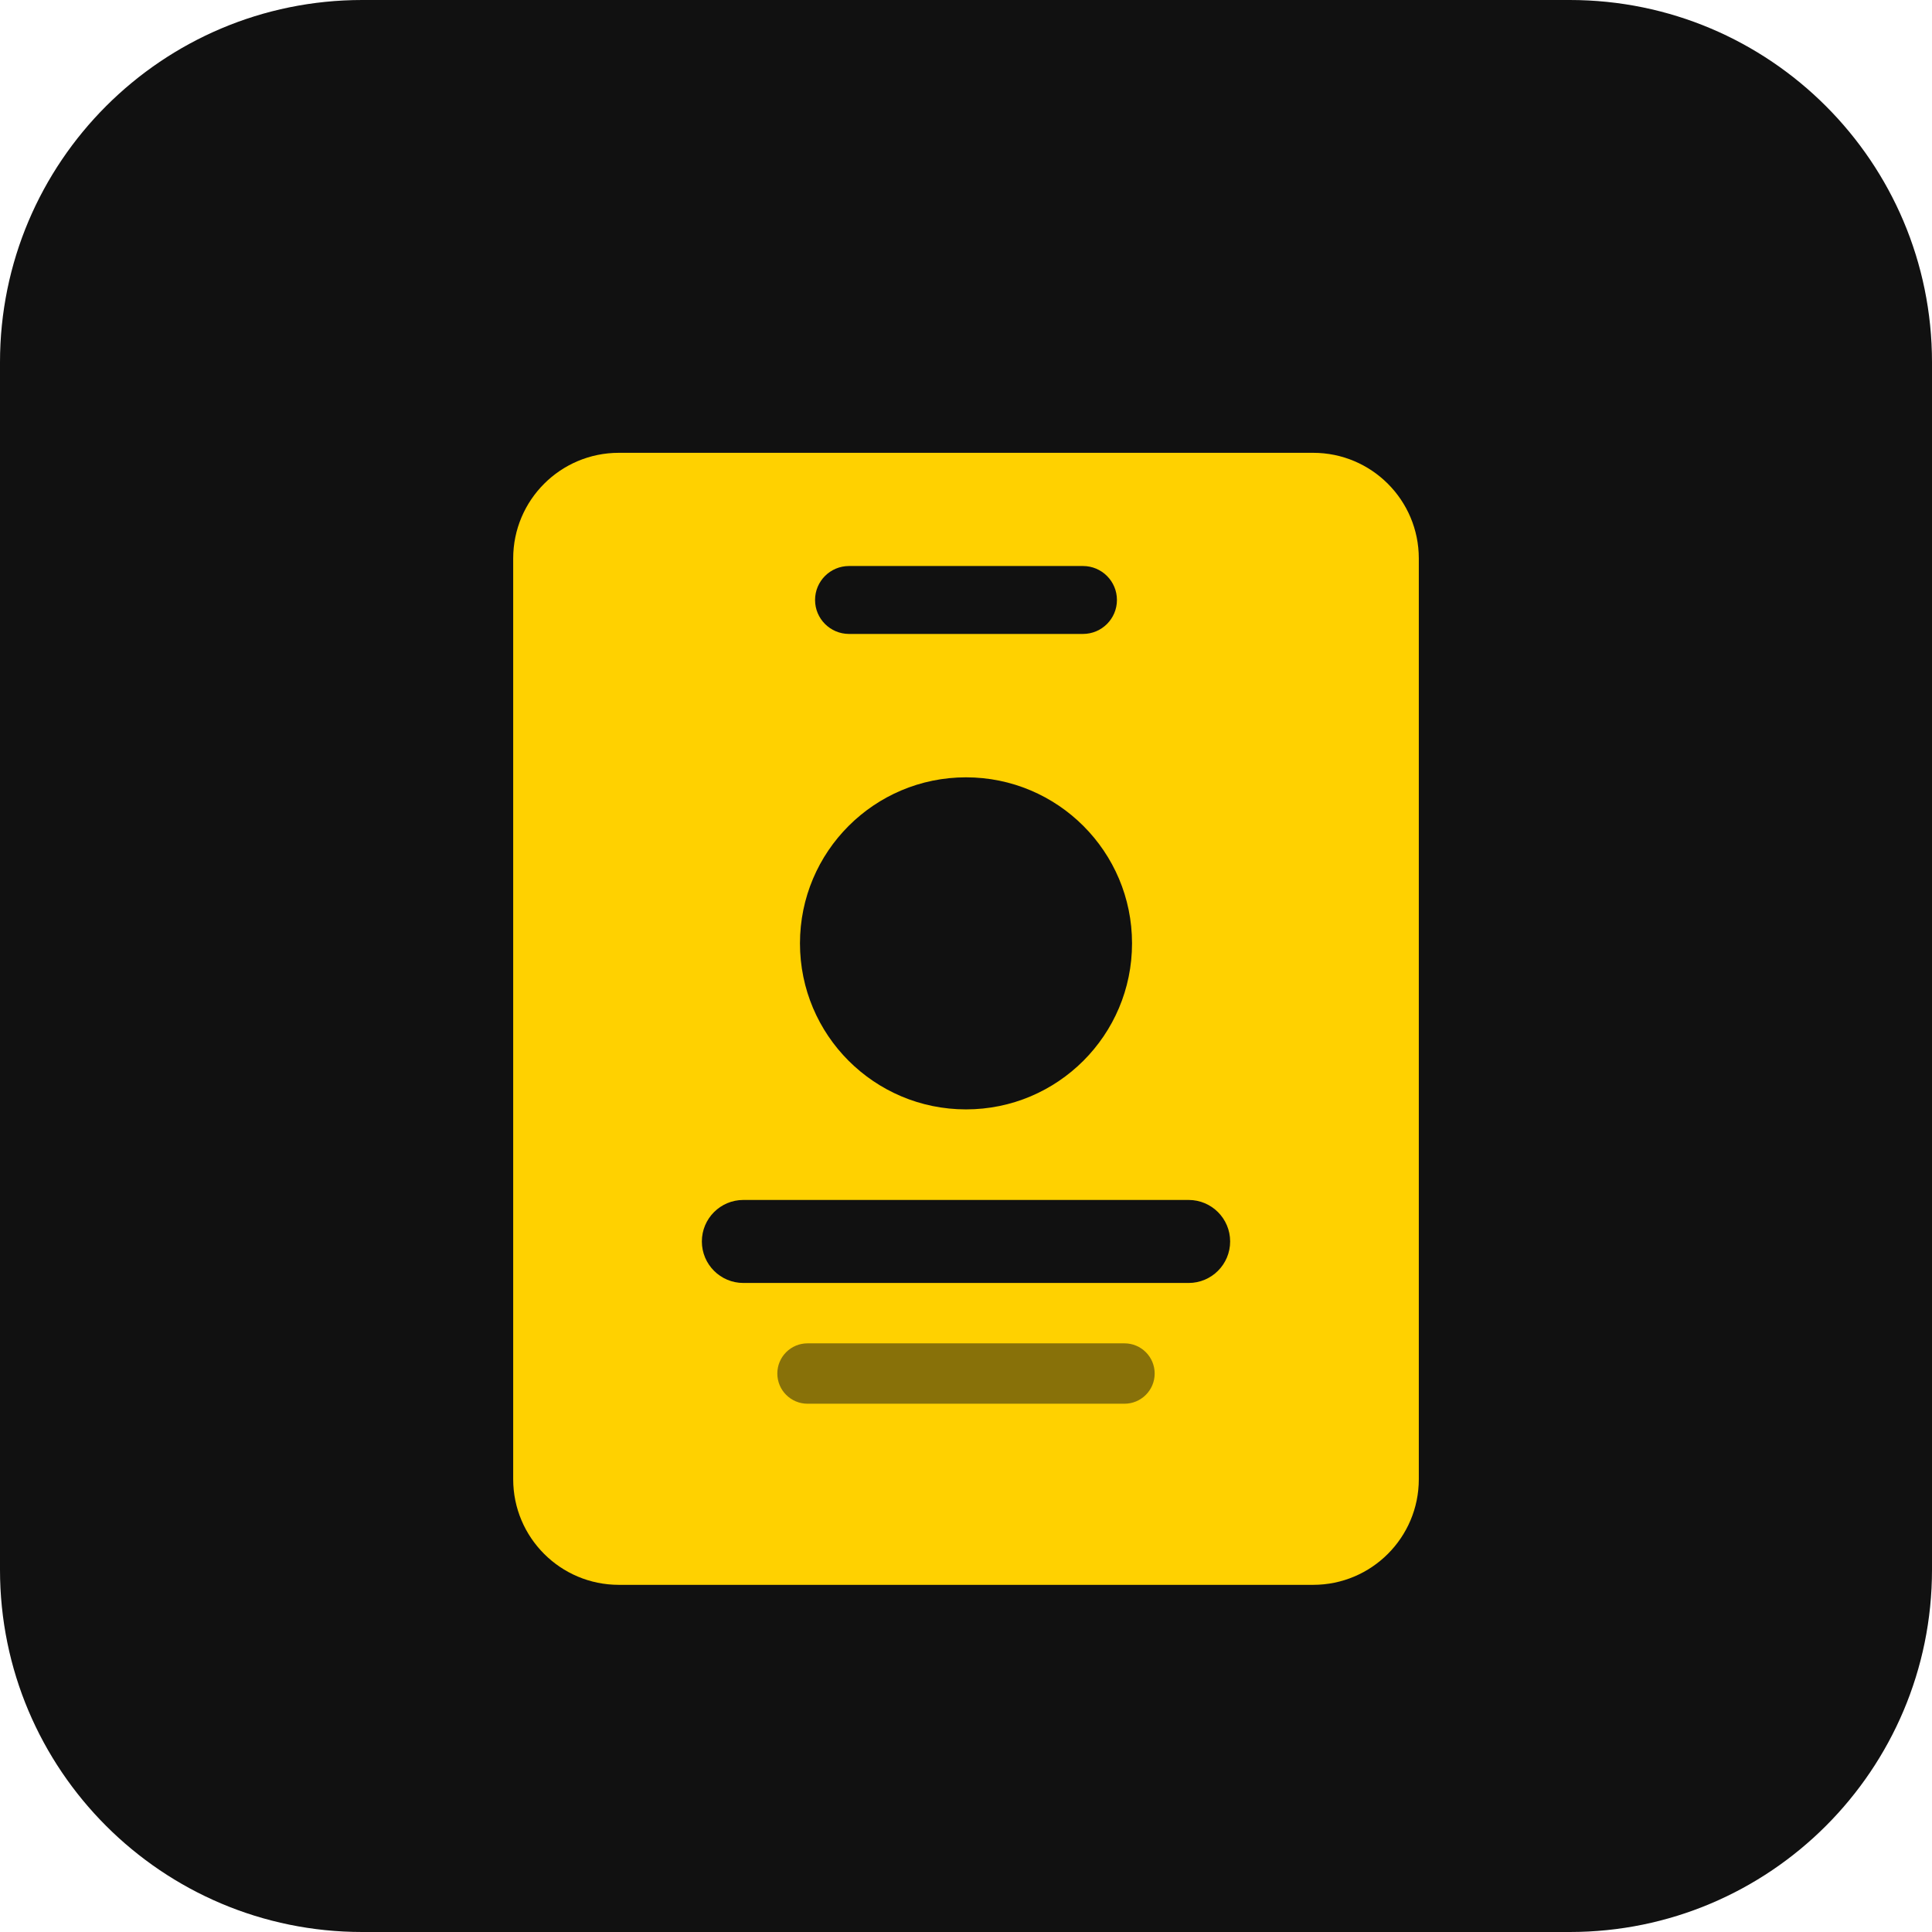
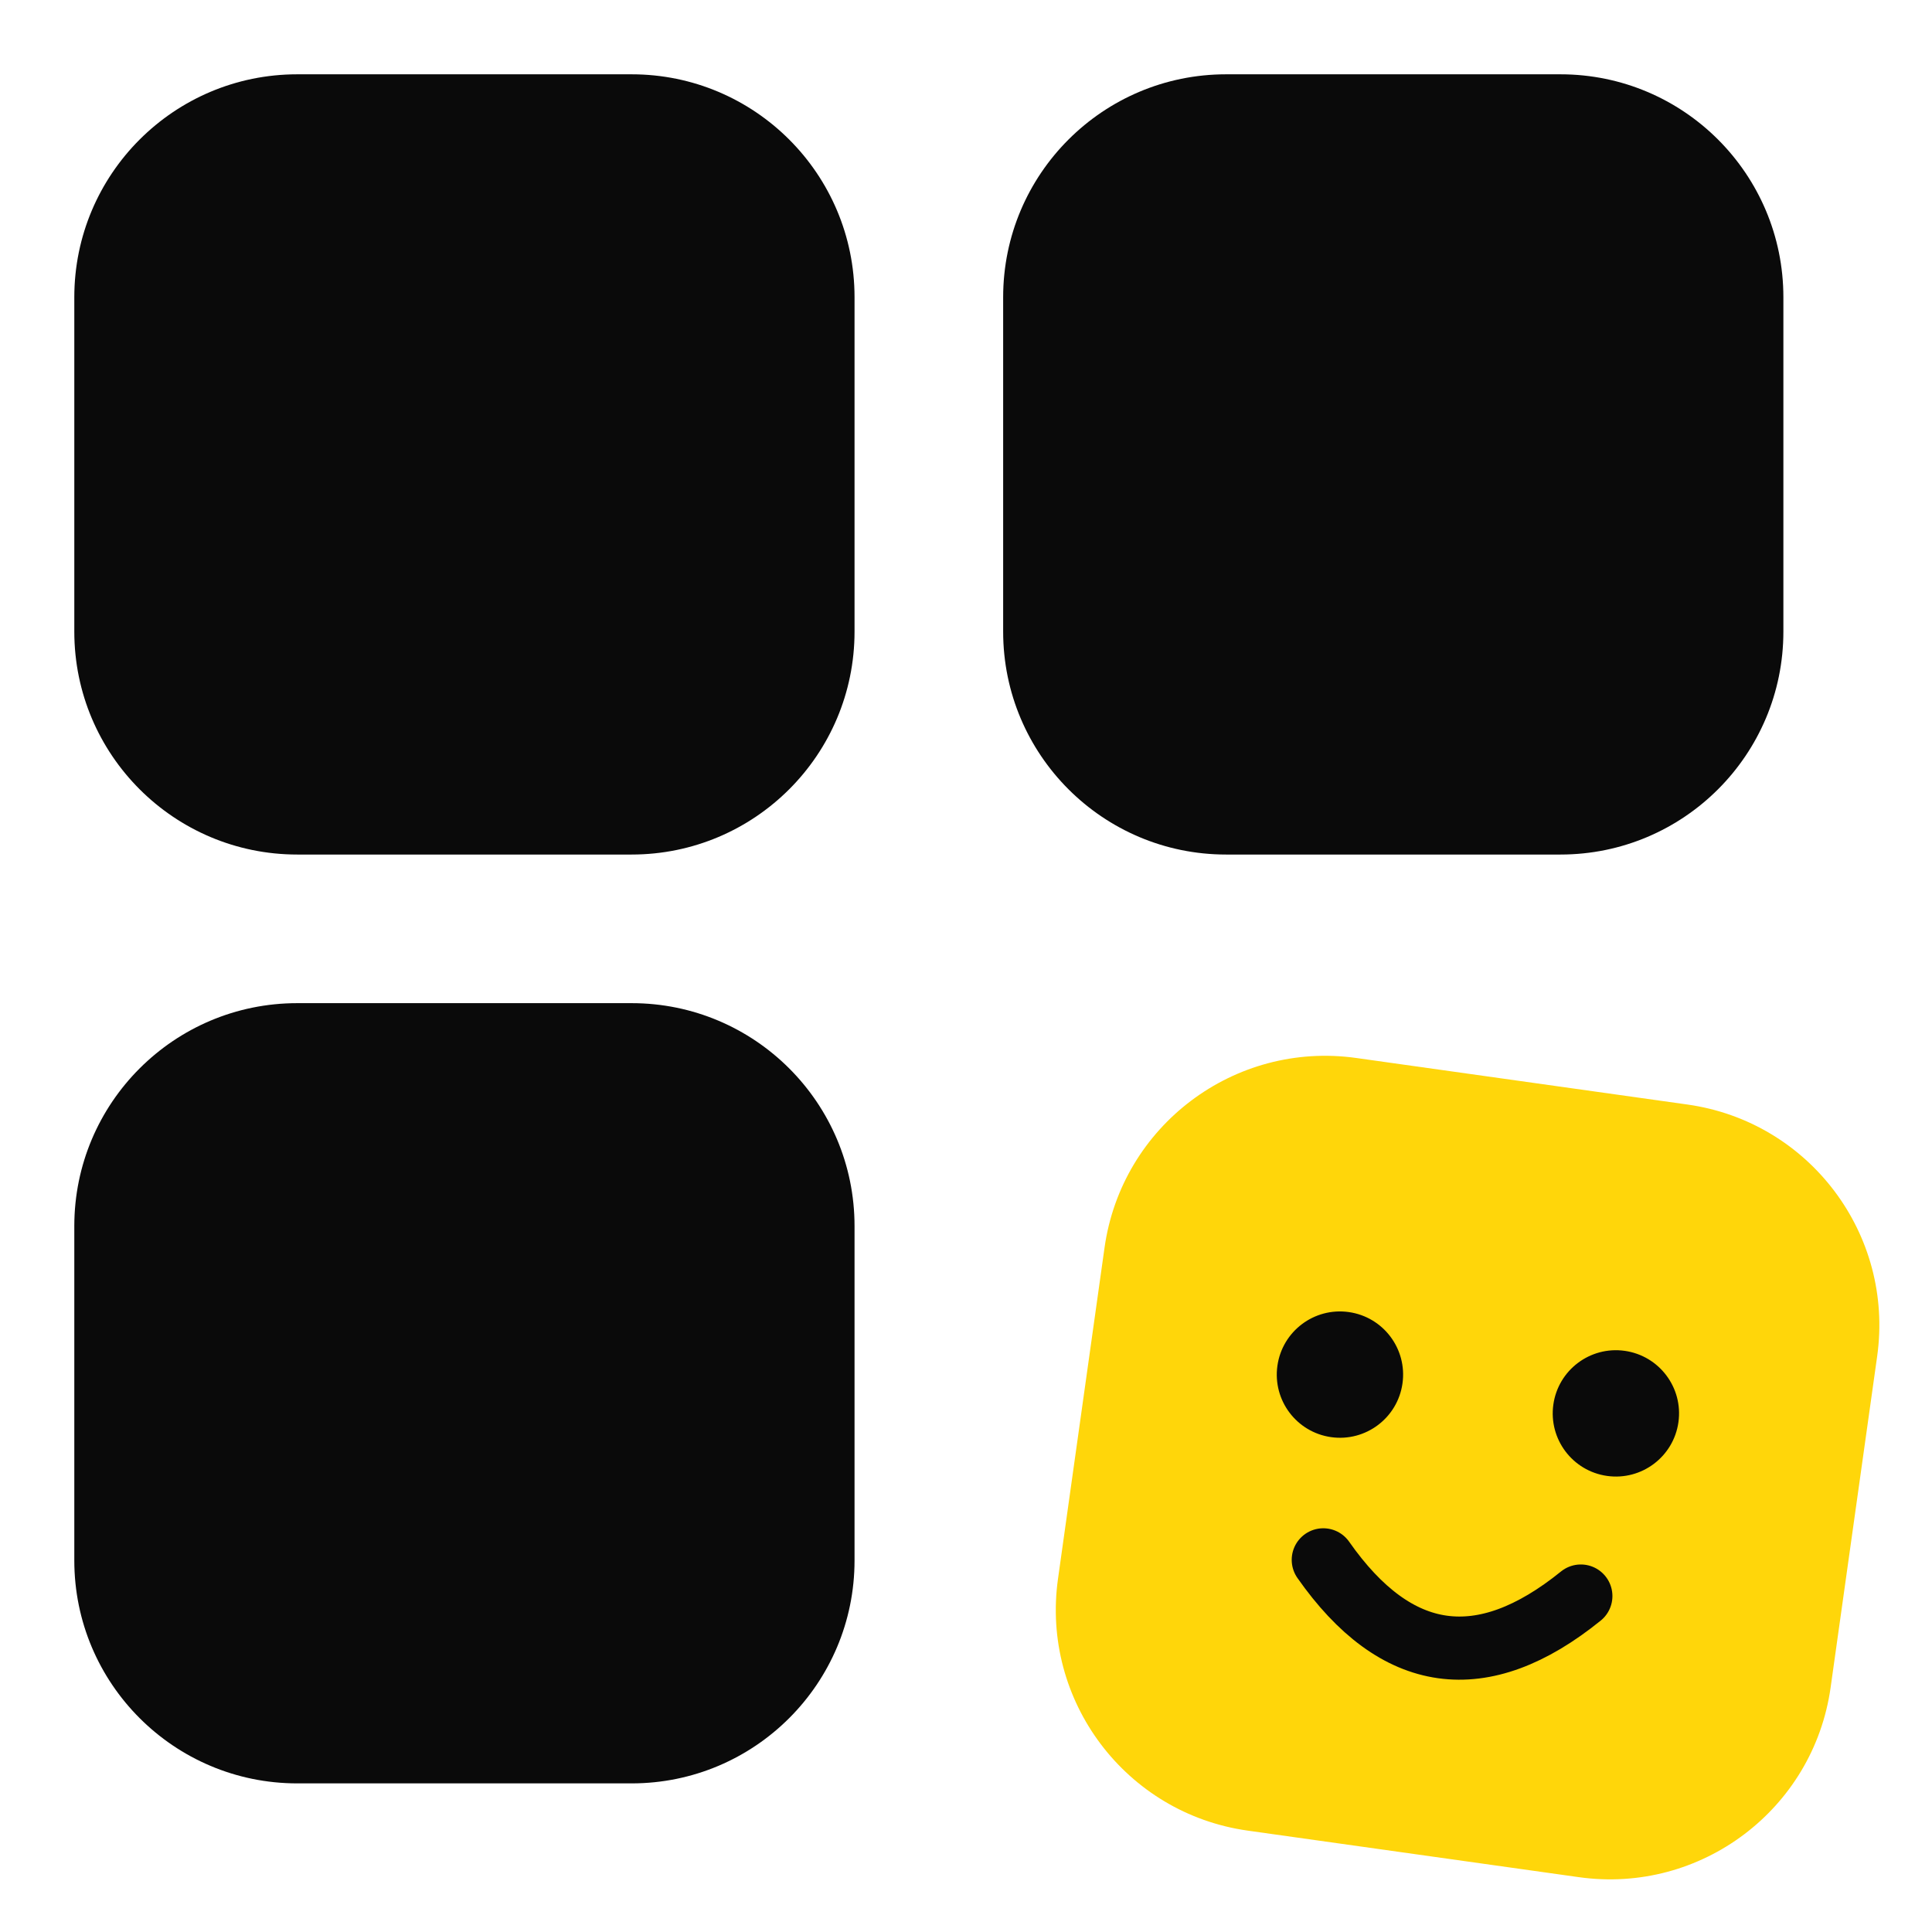
- <svg xmlns="http://www.w3.org/2000/svg" viewBox="0 0 512 512">
-   <rect width="512" height="512" rx="96" fill="#111111" />
-   <rect x="136" y="120" width="240" height="300" rx="28" fill="#FFD100" />
-   <rect x="216" y="150" width="80" height="18" rx="9" fill="#111111" />
-   <circle cx="256" cy="250" r="44" fill="#111111" />
-   <rect x="186" y="318" width="140" height="22" rx="11" fill="#111111" />
-   <rect x="206" y="356" width="100" height="16" rx="8" fill="#111111" opacity=".5" />
+ <svg xmlns="http://www.w3.org/2000/svg" viewBox="0 0 104 104">
+   <rect x="4" y="4" width="42" height="42" rx="12" fill="#0A0A0A" />
+   <rect x="54" y="4" width="42" height="42" rx="12" fill="#0A0A0A" />
+   <rect x="4" y="54" width="42" height="42" rx="12" fill="#0A0A0A" />
+   <g transform="translate(79 79) rotate(8)">
+     <rect x="-21" y="-21" width="42" height="42" rx="12" fill="#FFD60A" />
+     <circle cx="-7.5" cy="-4" r="3.4" fill="#0A0A0A" />
+     <circle cx="7.5" cy="-4" r="3.4" fill="#0A0A0A" />
+     <path d="M-7 6 Q0 13.5 7 6" fill="none" stroke="#0A0A0A" stroke-width="3.4" stroke-linecap="round" />
+   </g>
</svg>
